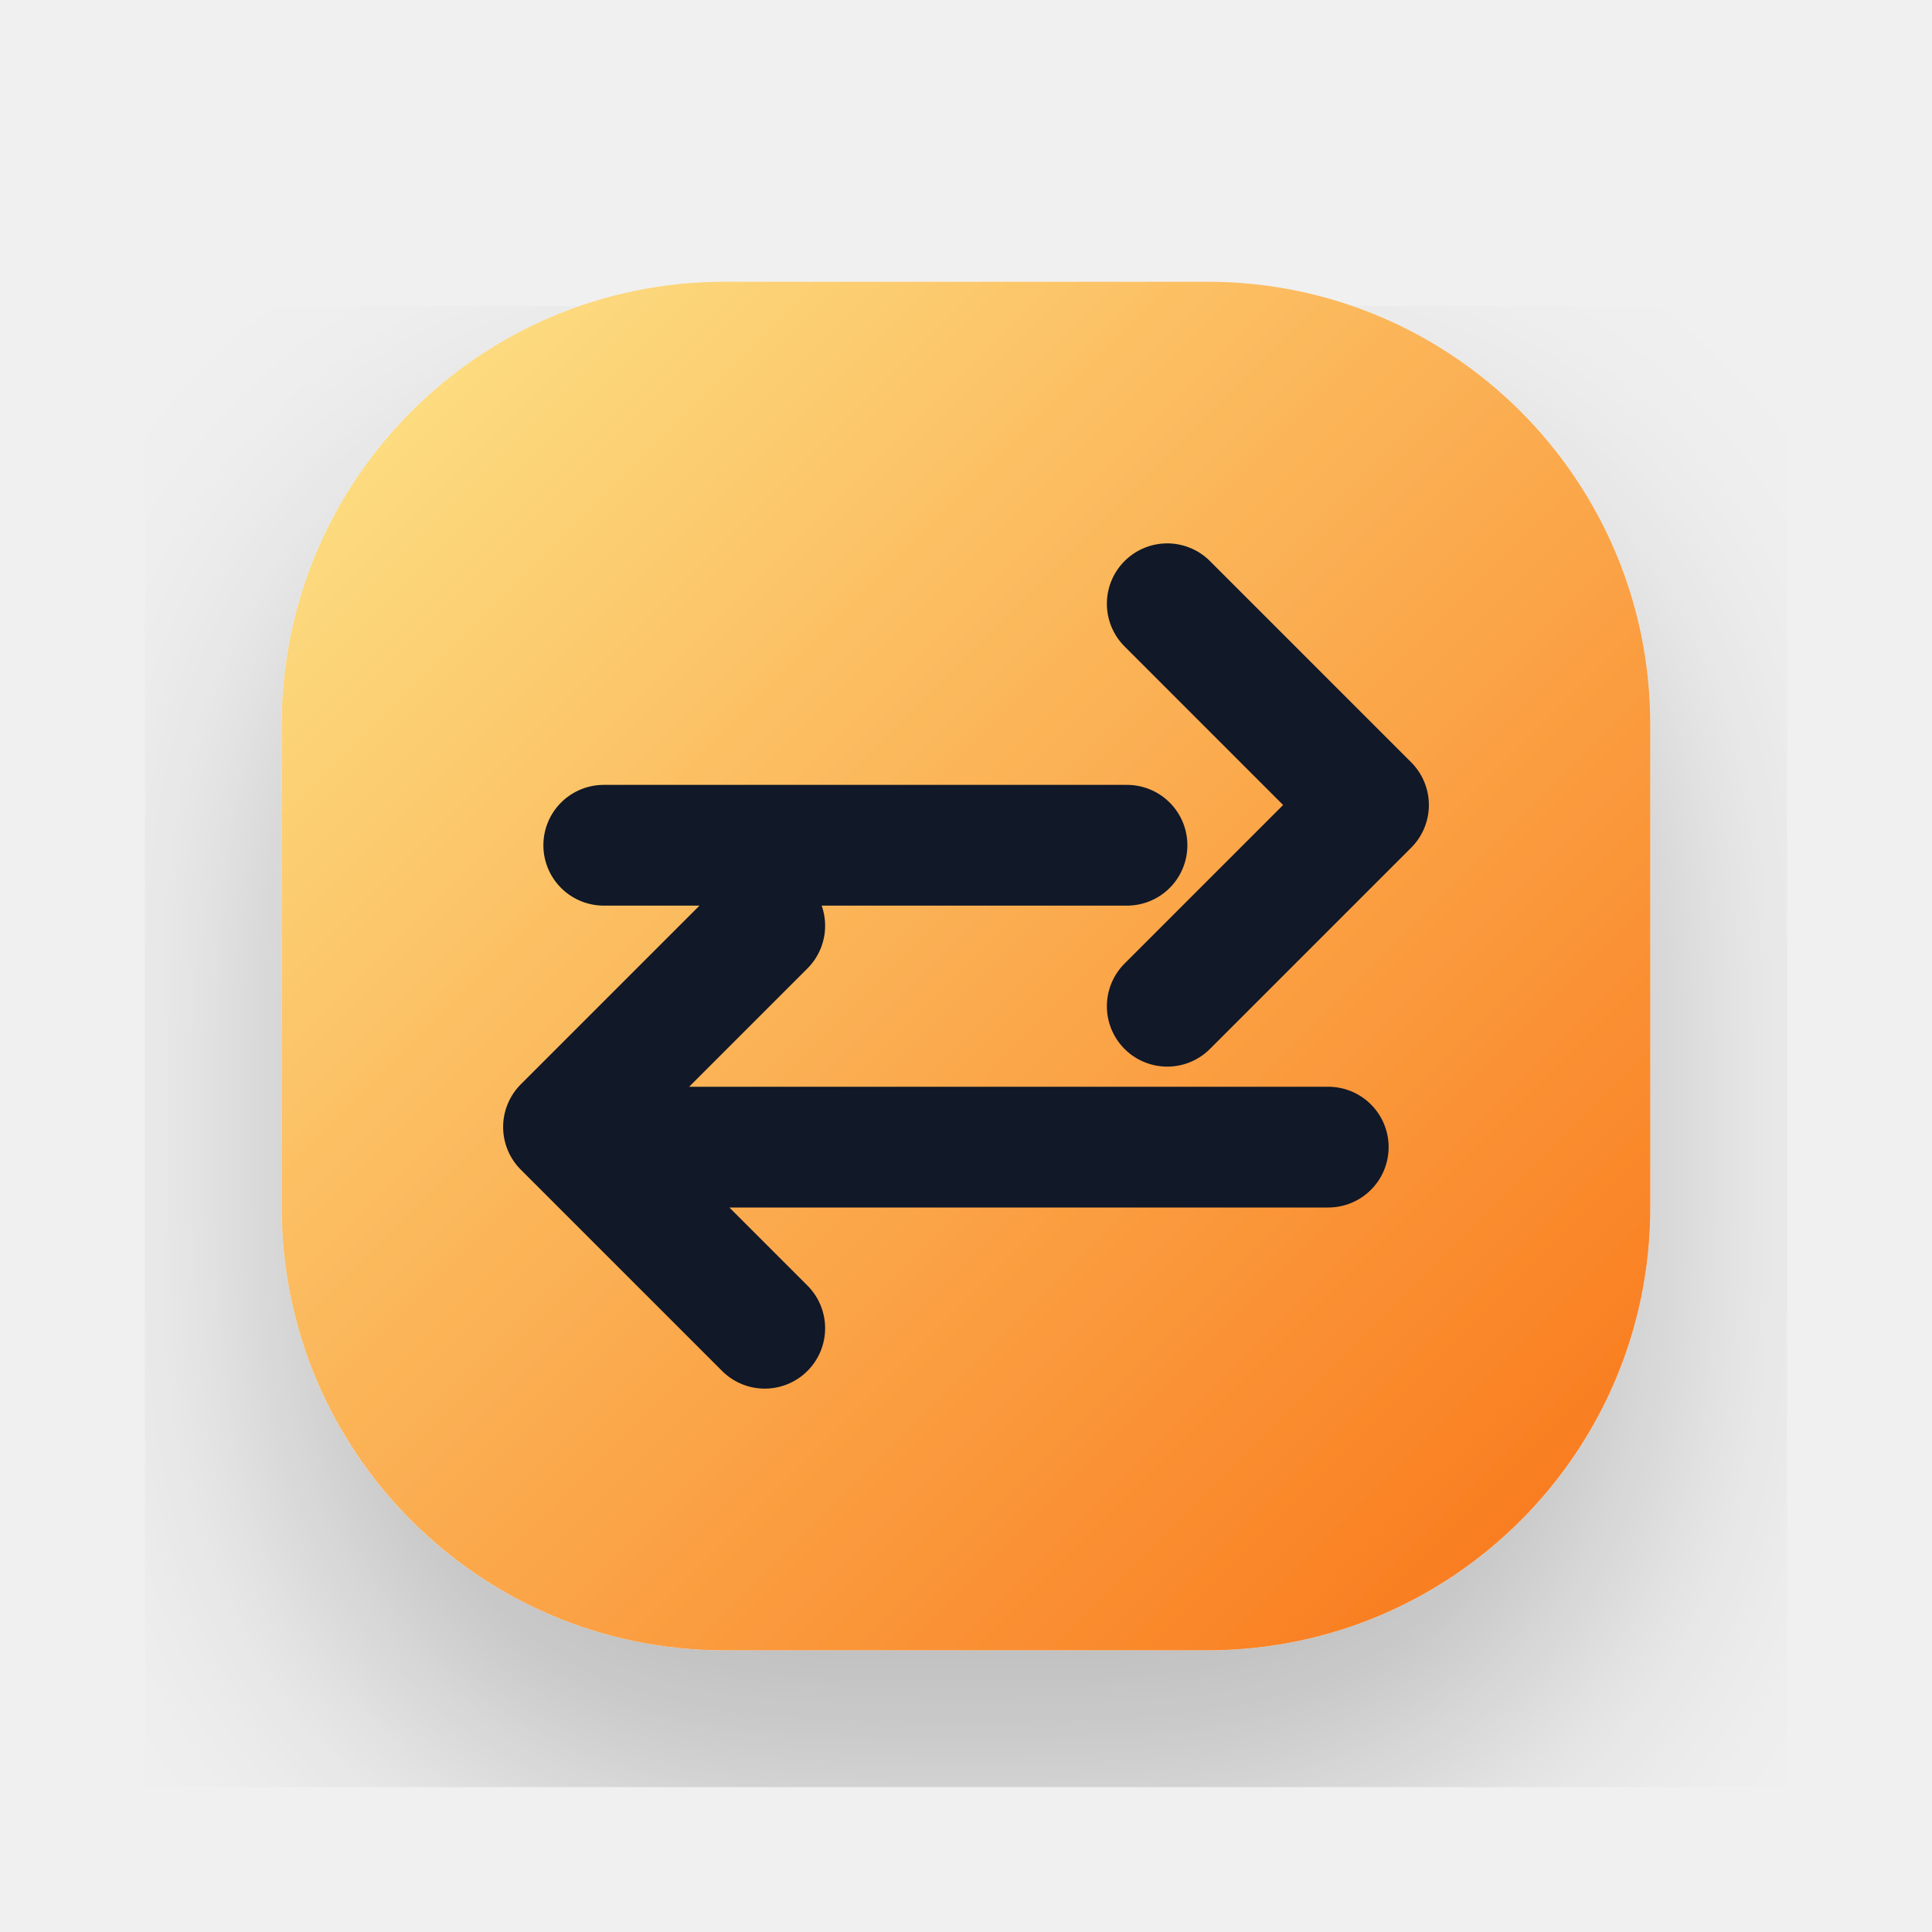
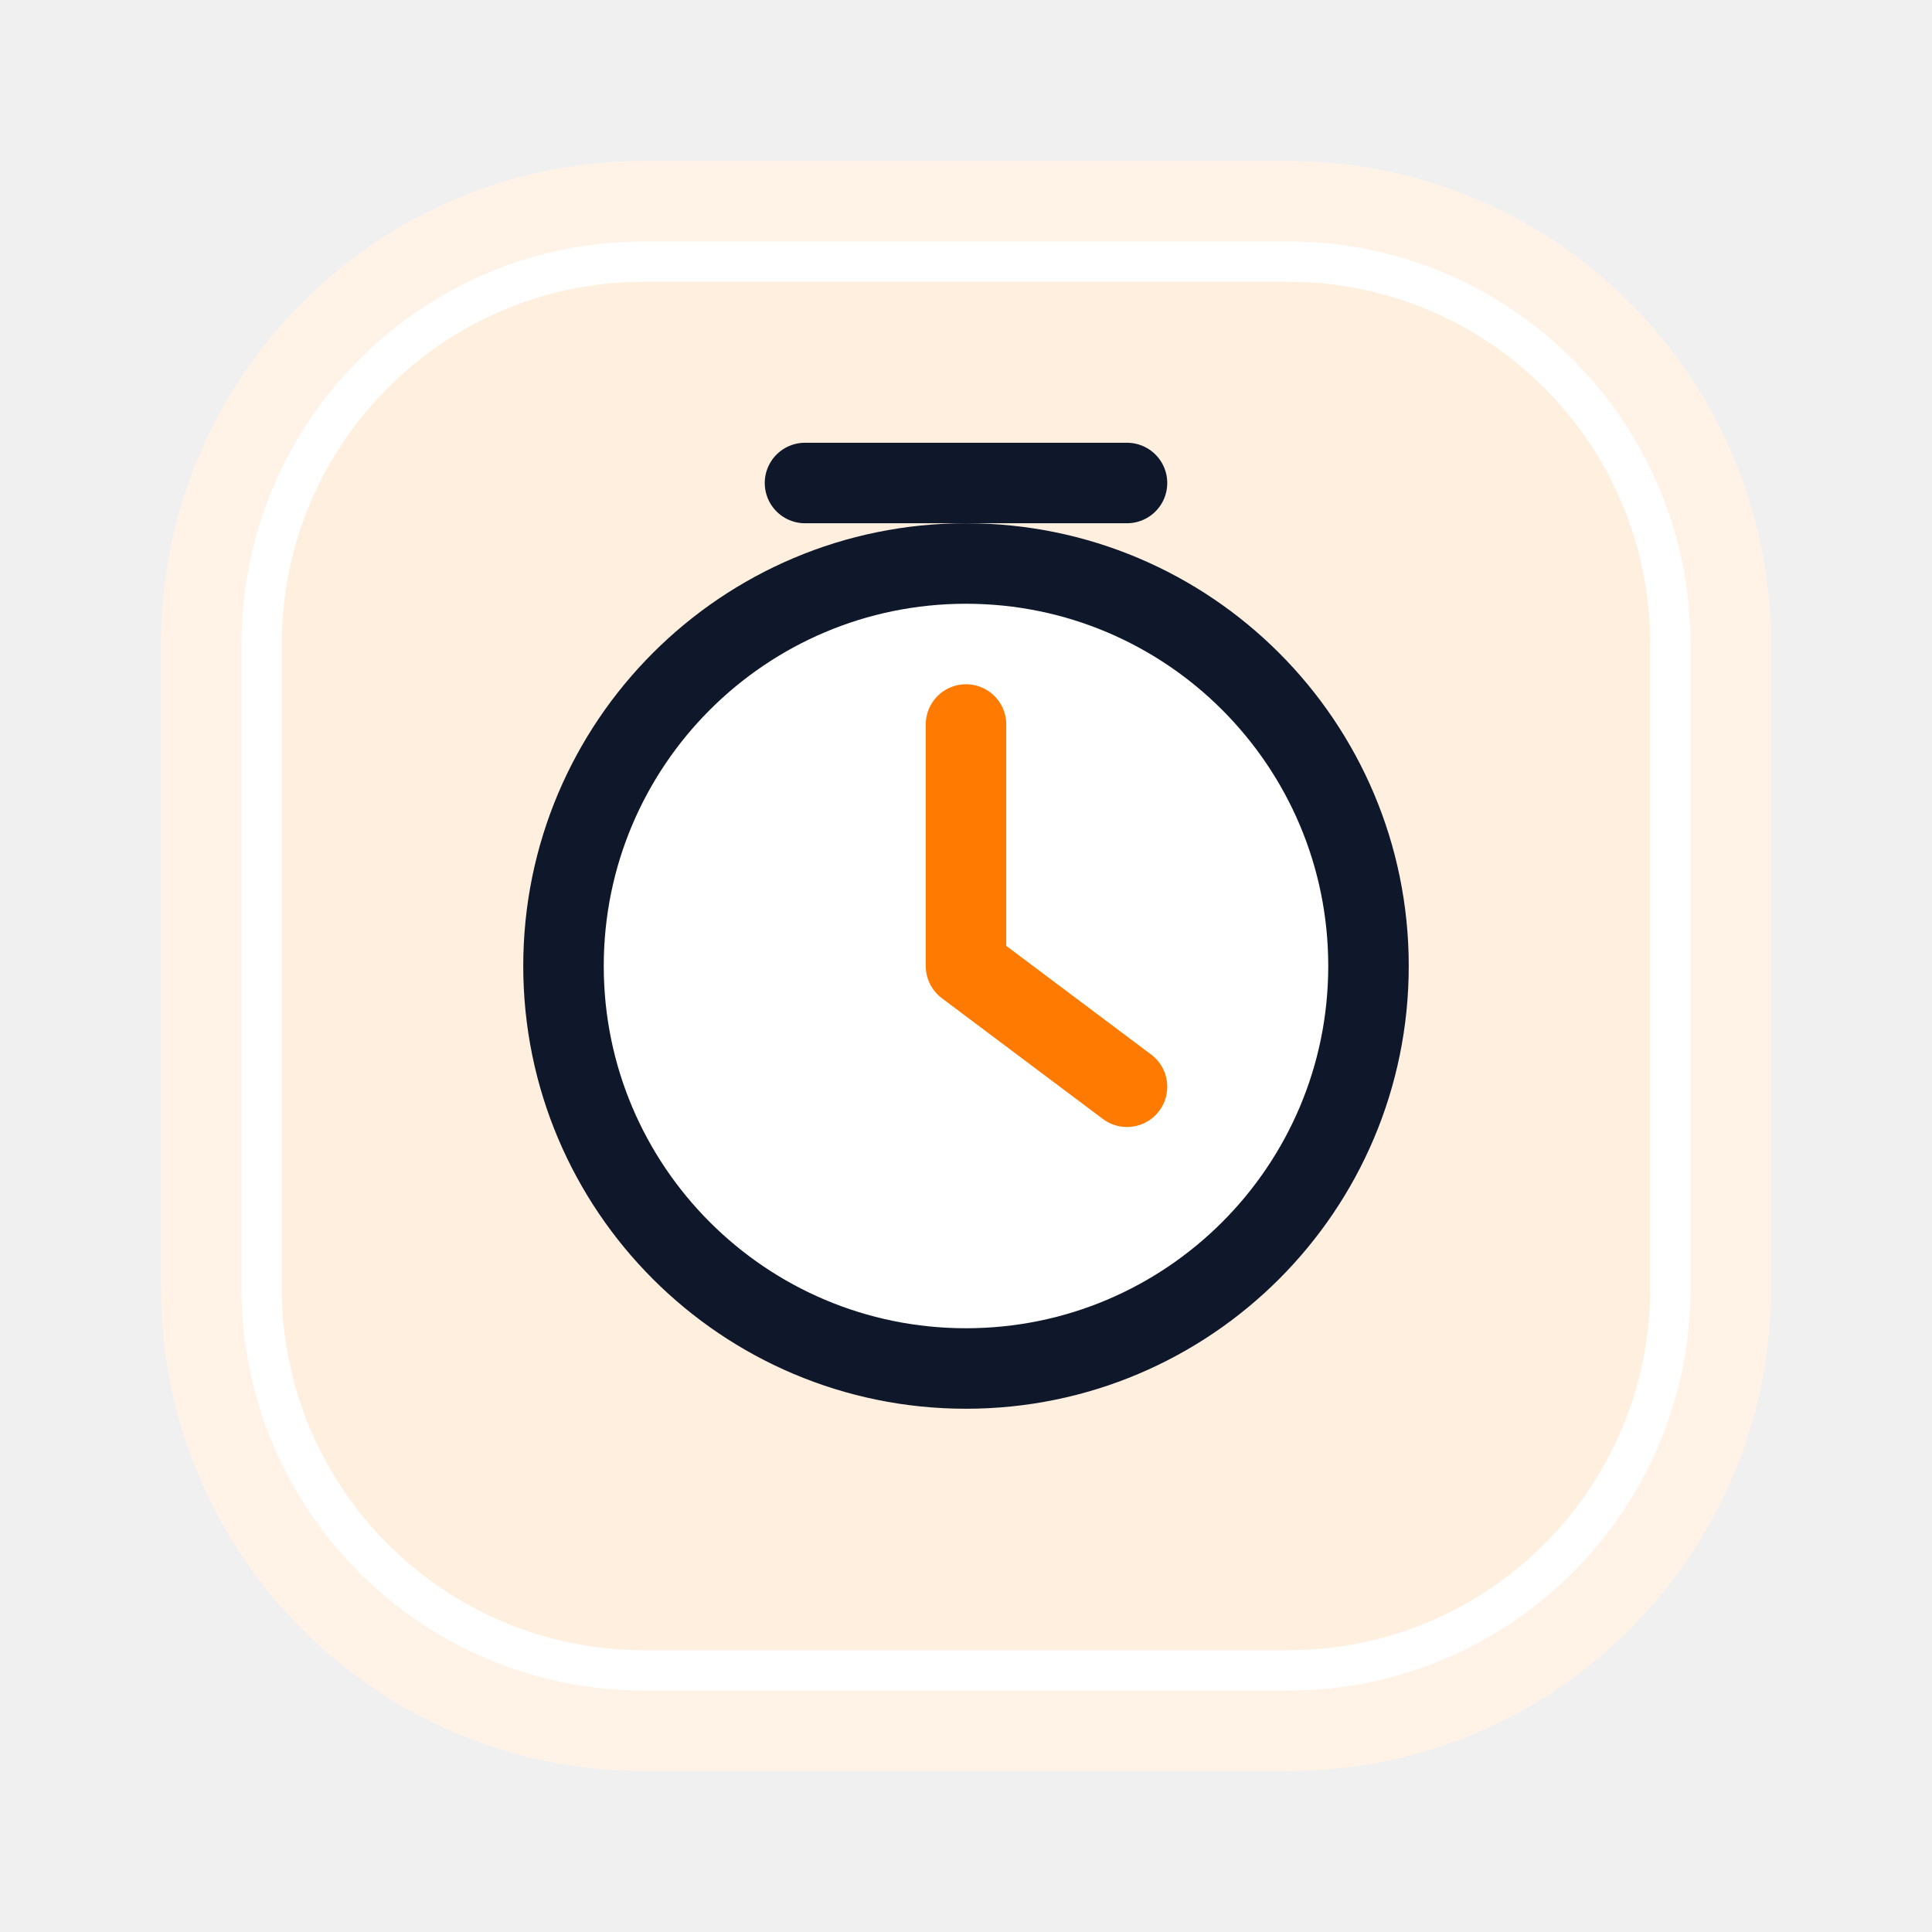
- <svg xmlns="http://www.w3.org/2000/svg" viewBox="0 0 96 96">
-   <defs>
-     <linearGradient id="a" x1="0" y1="0" x2="1" y2="1">
-       <stop stop-color="#fde68a" />
-       <stop offset="1" stop-color="#f97316" />
-     </linearGradient>
-     <filter id="s">
-       <feDropShadow dx="0" dy="8" stdDeviation="7" flood-opacity=".22" />
-     </filter>
-   </defs>
-   <rect x="14" y="14" width="68" height="68" rx="22" fill="url(#a)" filter="url(#s)" />
-   <path d="M30 57h36M30 42h26M38 66l-10-10 10-10M58 30l10 10-10 10" stroke="#111827" stroke-width="6" fill="none" stroke-linecap="round" stroke-linejoin="round" />
+ <svg xmlns="http://www.w3.org/2000/svg" width="96" height="96" viewBox="0 0 96 96" fill="none">
+   <rect x="8" y="8" width="80" height="80" rx="24" fill="#FFF3E8" />
+   <rect x="12" y="12" width="72" height="72" rx="20" fill="white" />
+   <rect x="14" y="14" width="68" height="68" rx="18" fill="#FFE9D1" opacity="0.72" />
+   <circle cx="48" cy="48" r="20" fill="white" stroke="#0F172A" stroke-width="4" />
+   <path d="M48 36V48L56 54" stroke="#FF7A00" stroke-width="4" stroke-linecap="round" stroke-linejoin="round" />
+   <path d="M40 24H56" stroke="#0F172A" stroke-width="4" stroke-linecap="round" />
</svg>
